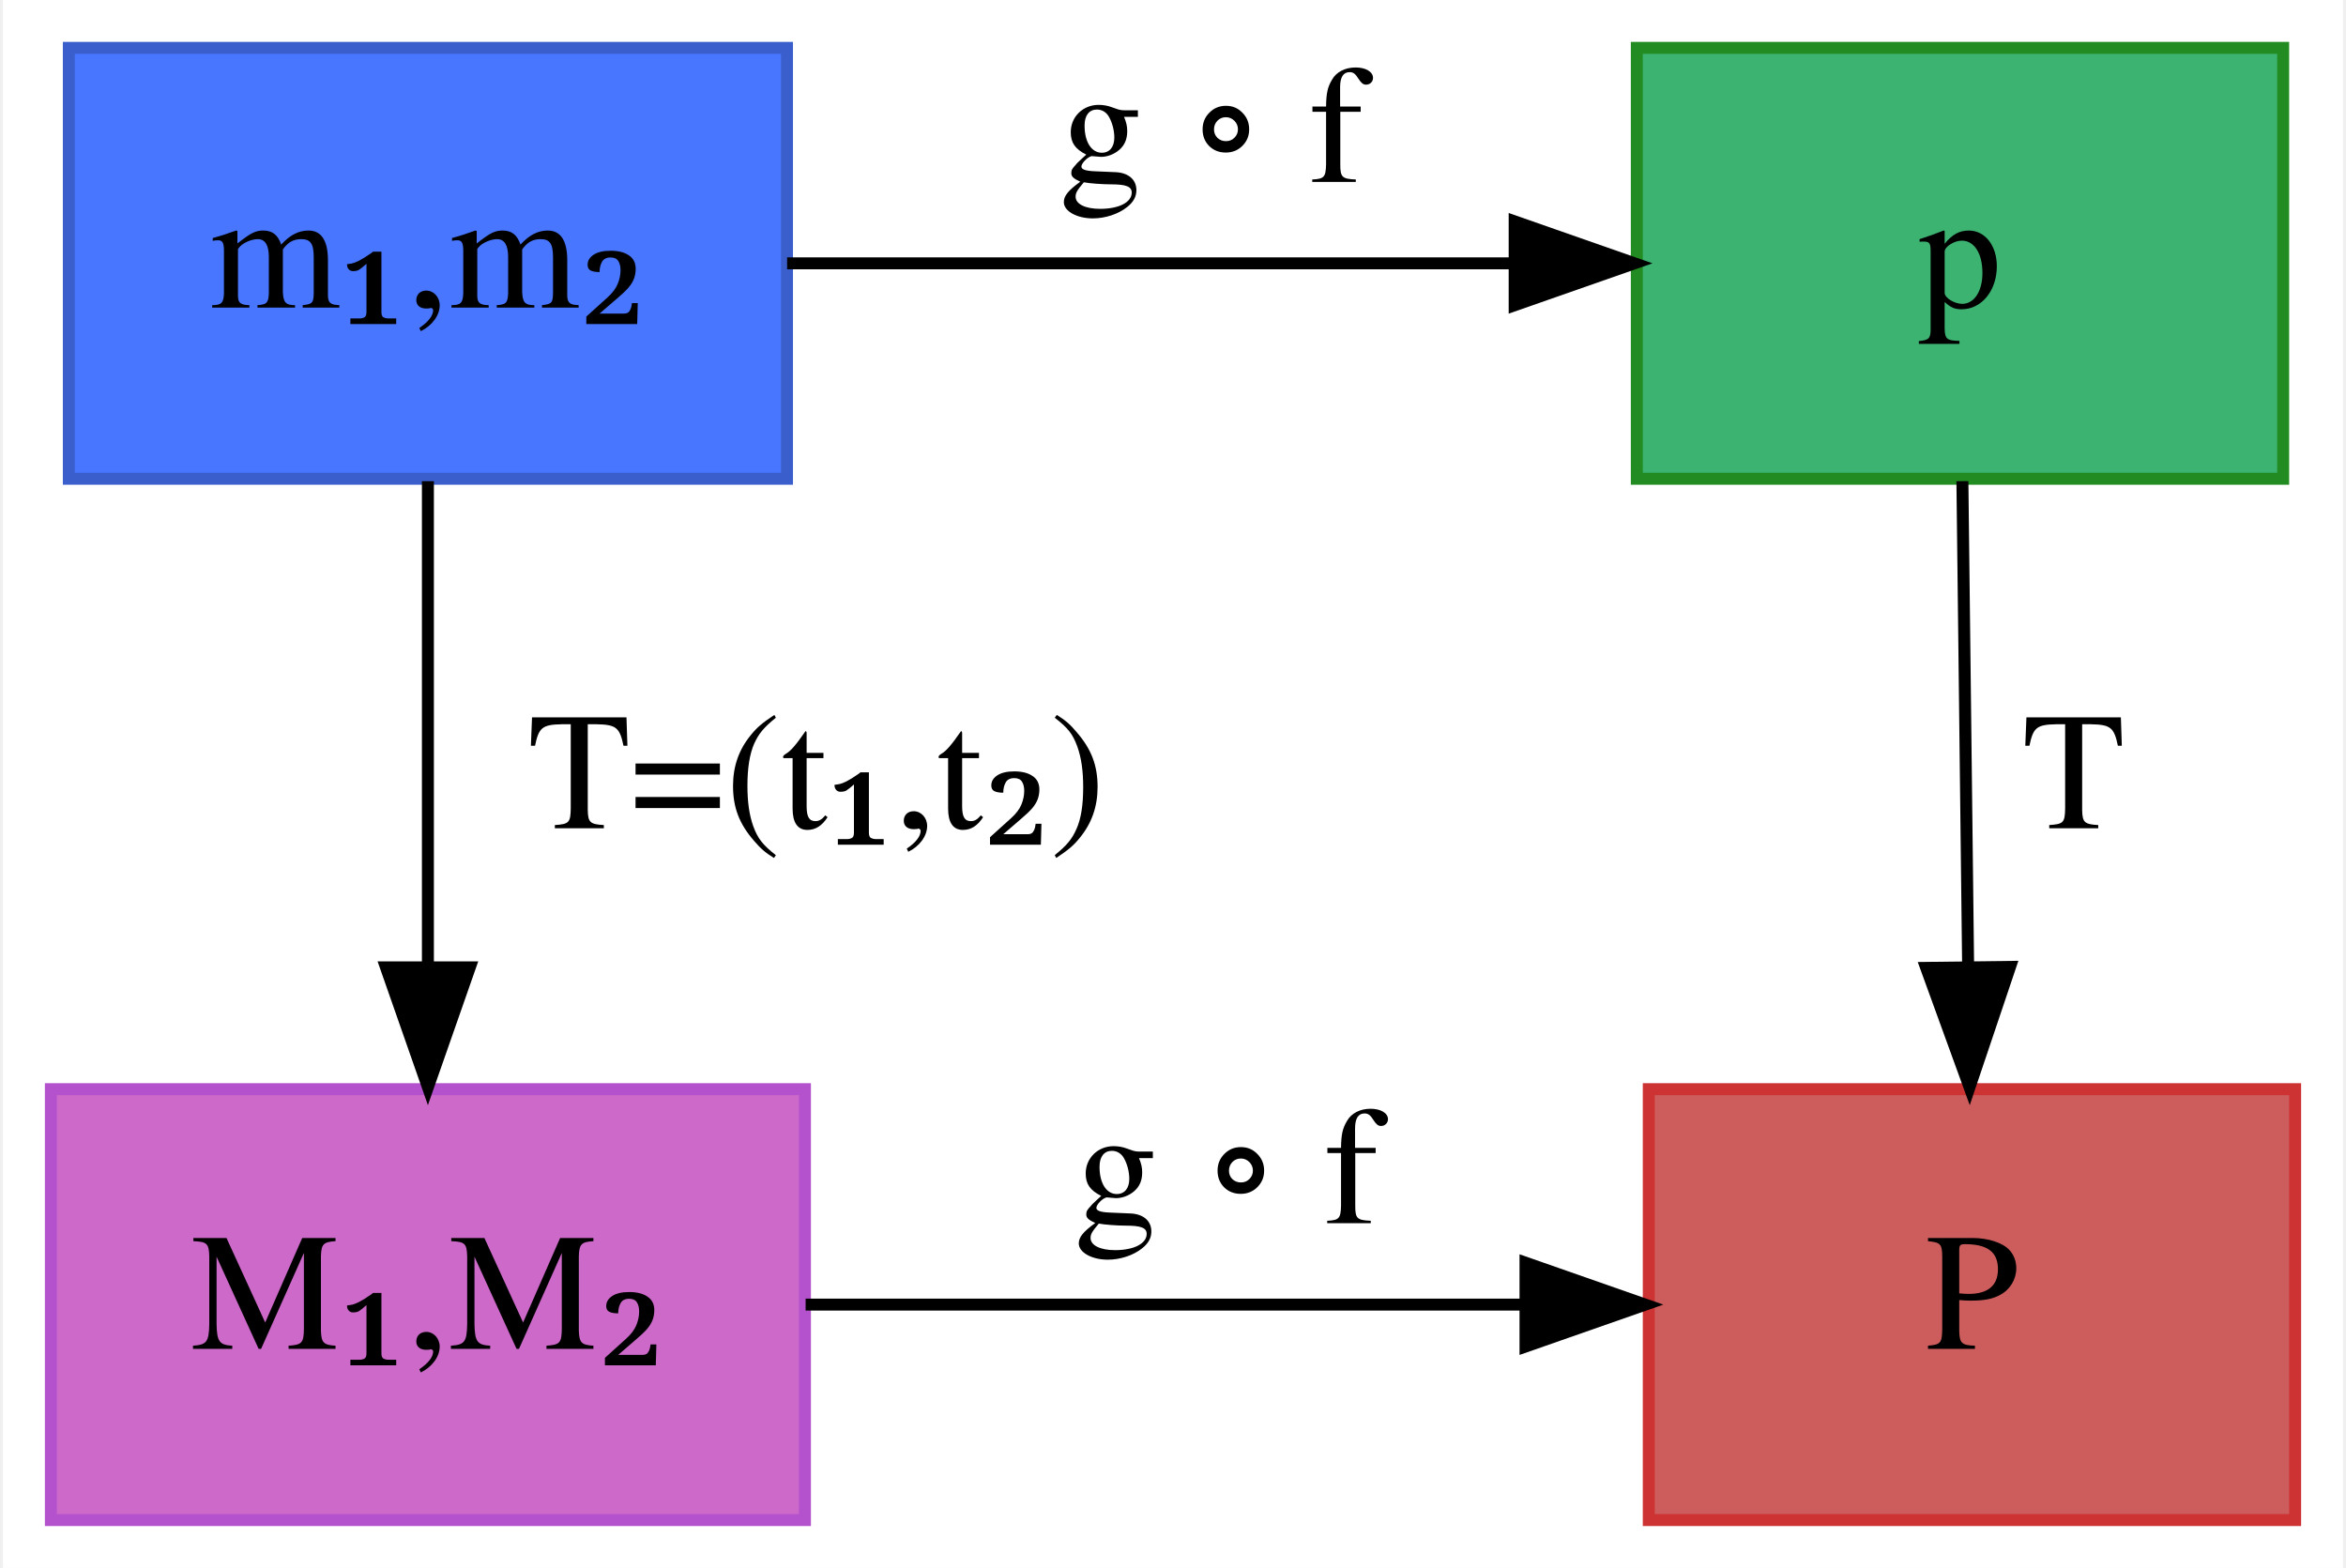
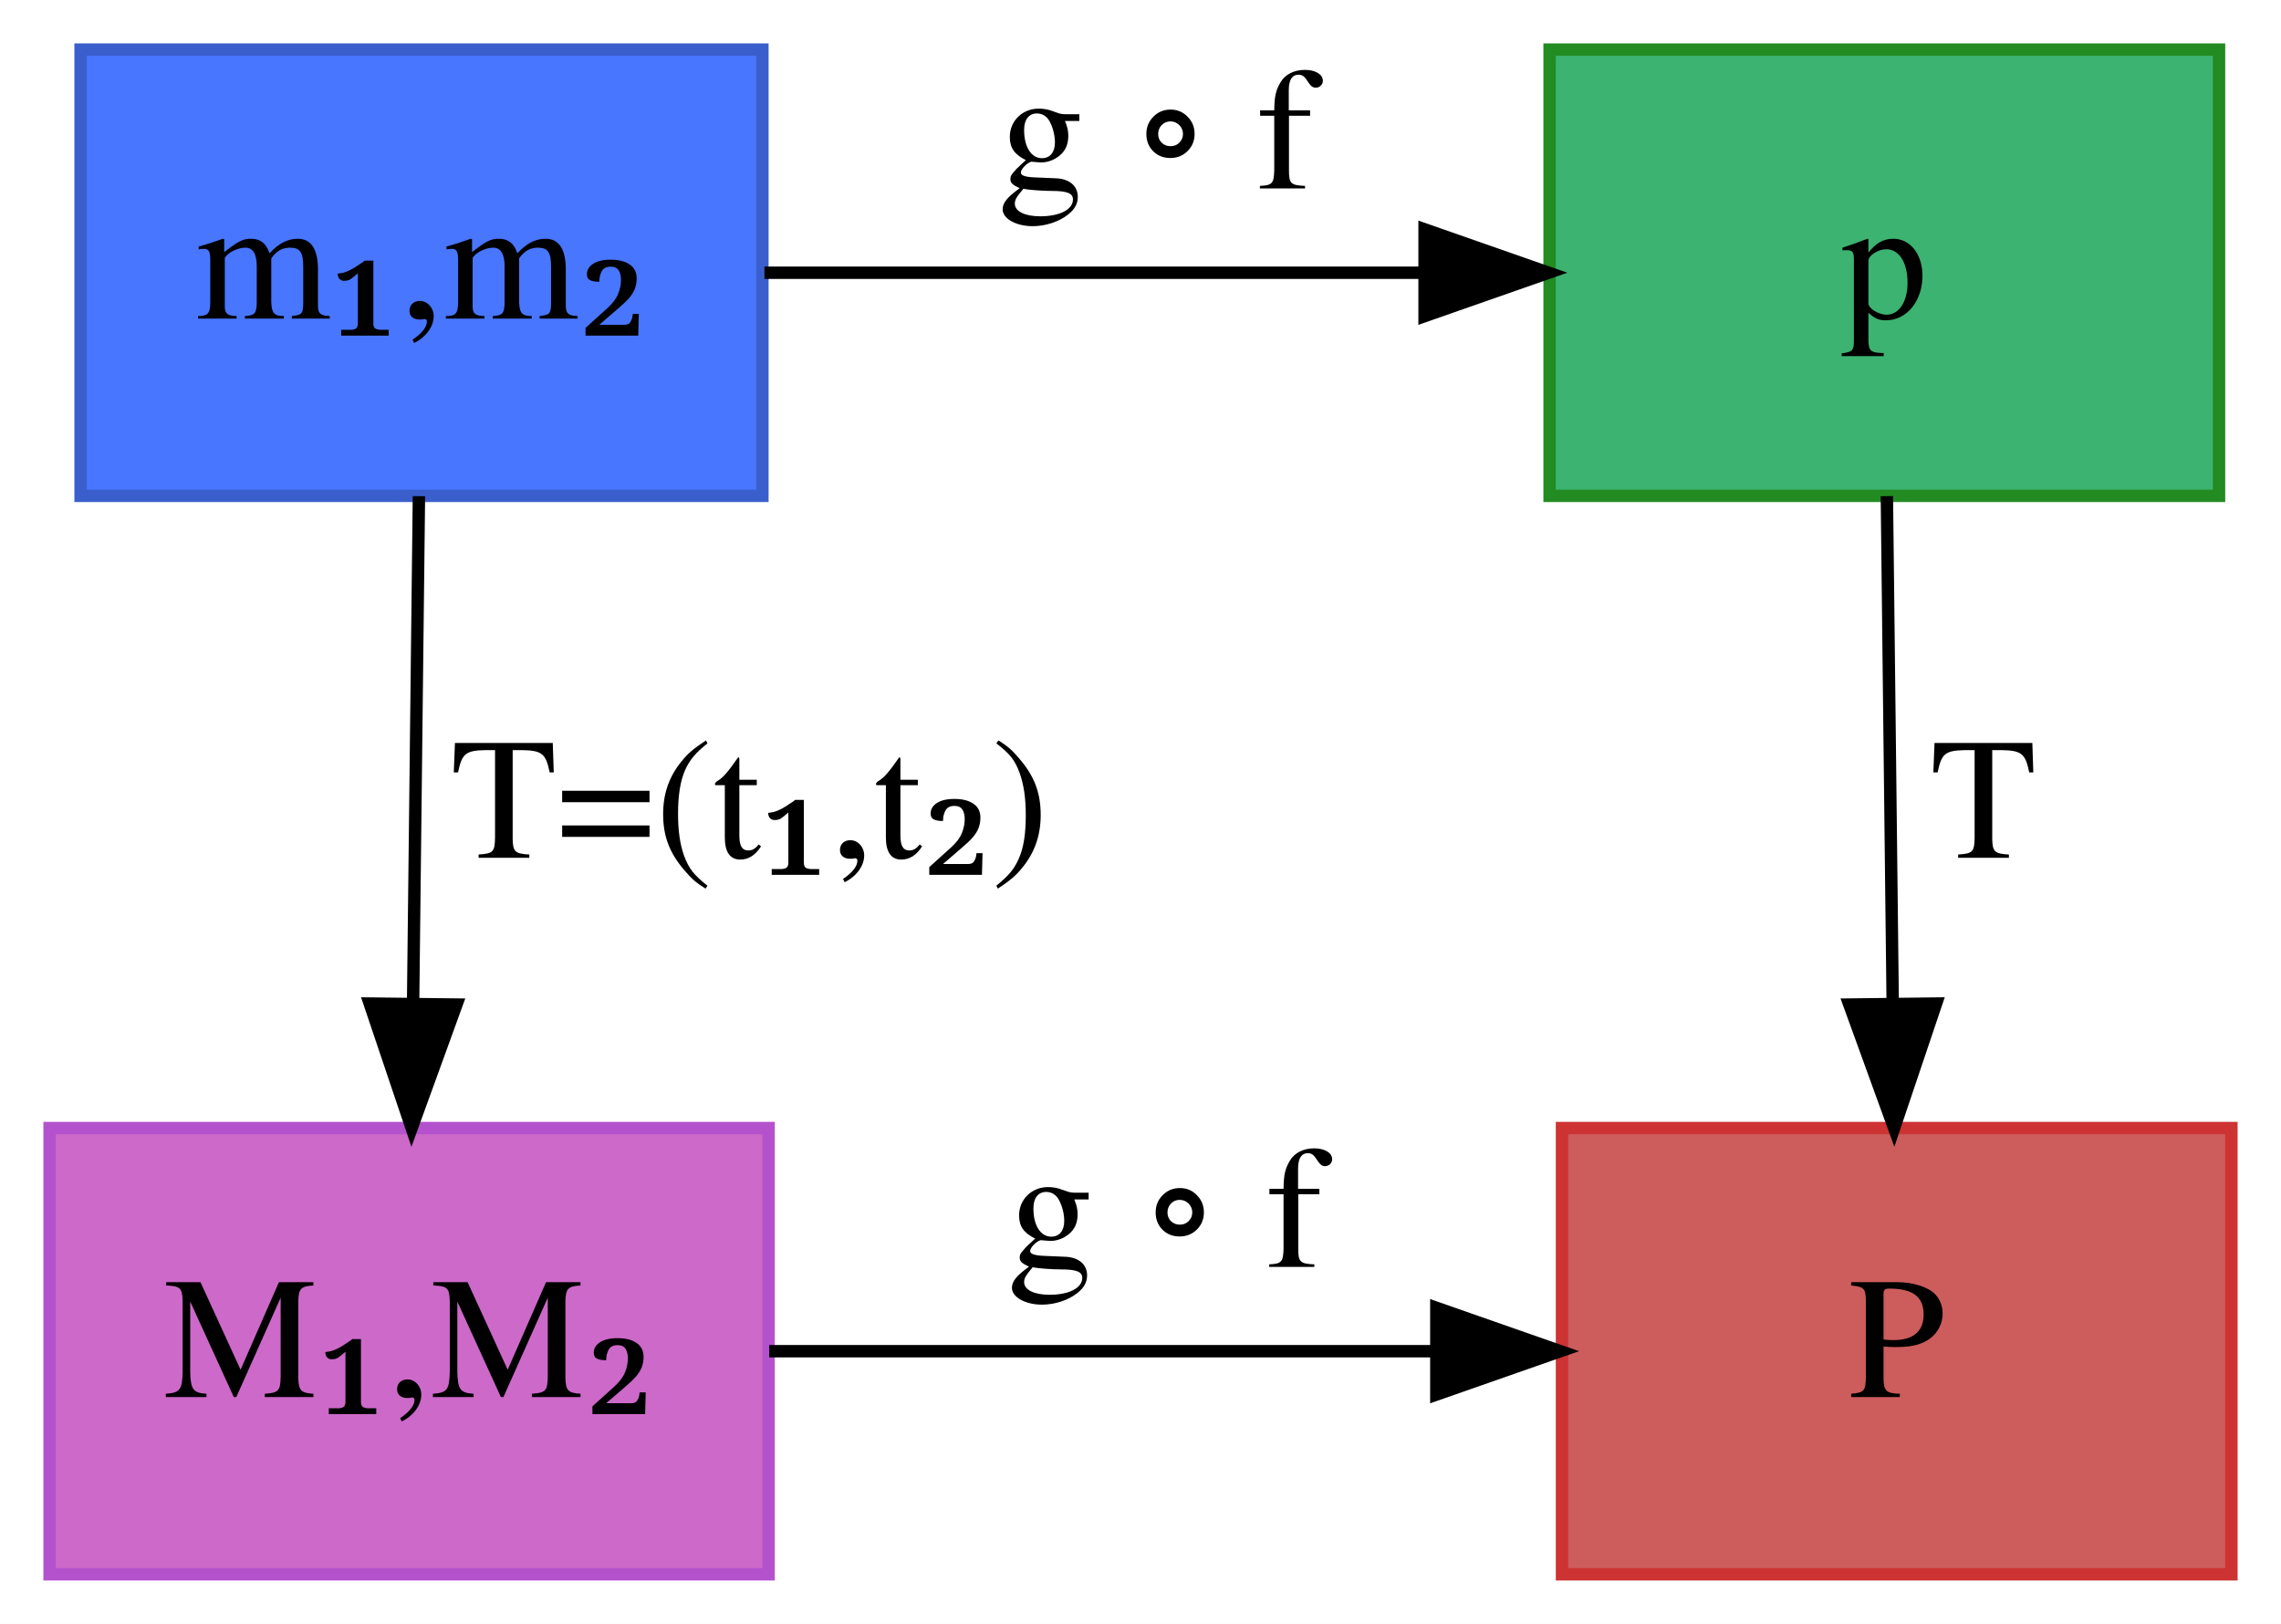
- <svg xmlns="http://www.w3.org/2000/svg" width="196pt" height="131pt" viewBox="0.00 0.00 195.50 131.00">
+ <svg xmlns="http://www.w3.org/2000/svg" width="184pt" height="131pt" viewBox="0.00 0.00 184.00 131.00">
  <g id="graph0" class="graph" transform="scale(1 1) rotate(0) translate(4 127)">
-     <polygon fill="white" stroke="none" points="-4,4 -4,-127 191.5,-127 191.5,4 -4,4" />
+     <polygon fill="#ffffff" stroke="transparent" points="-4,4 -4,-127 180,-127 180,4 -4,4" />
    <g id="node1" class="node">
-       <polygon fill="#4876ff" stroke="#3a5fcd" points="61.5,-123 1.5,-123 1.5,-87 61.5,-87 61.5,-123" />
-       <text text-anchor="middle" x="31.5" y="-101.3" font-family="Times,serif" font-size="14.00">m₁,m₂</text>
+       <polygon fill="#4876ff" stroke="#3a5fcd" points="57.5,-123 2.5,-123 2.5,-87 57.5,-87 57.5,-123" />
+       <text text-anchor="middle" x="30" y="-101.3" font-family="Times,serif" font-size="14.00" fill="#000000">m₁,m₂</text>
    </g>
    <g id="node2" class="node">
-       <polygon fill="#cd69c9" stroke="#b452cd" points="63,-36 0,-36 0,-0 63,-0 63,-36" />
-       <text text-anchor="middle" x="31.5" y="-14.3" font-family="Times,serif" font-size="14.00">M₁,M₂</text>
+       <polygon fill="#cd69c9" stroke="#b452cd" points="58,-36 0,-36 0,0 58,0 58,-36" />
+       <text text-anchor="middle" x="29" y="-14.3" font-family="Times,serif" font-size="14.00" fill="#000000">M₁,M₂</text>
    </g>
    <g id="edge4" class="edge">
-       <path fill="none" stroke="black" d="M31.5,-86.799C31.5,-75.163 31.5,-59.548 31.5,-46.237" />
-       <polygon fill="black" stroke="black" points="35,-46.175 31.5,-36.175 28,-46.175 35,-46.175" />
-       <text text-anchor="middle" x="64" y="-57.8" font-family="Times,serif" font-size="14.00"> T=(t₁,t₂)</text>
+       <path fill="none" stroke="#000000" d="M29.793,-86.974C29.657,-75.192 29.478,-59.561 29.324,-46.158" />
+       <polygon fill="#000000" stroke="#000000" points="32.822,-45.962 29.207,-36.003 25.822,-46.043 32.822,-45.962" />
+       <text text-anchor="middle" x="56.5" y="-57.8" font-family="Times,serif" font-size="14.00" fill="#000000"> T=(t₁,t₂)</text>
    </g>
    <g id="node3" class="node">
-       <polygon fill="mediumseagreen" stroke="forestgreen" points="186.5,-123 132.5,-123 132.5,-87 186.5,-87 186.5,-123" />
-       <text text-anchor="middle" x="159.5" y="-101.3" font-family="Times,serif" font-size="14.00">p</text>
+       <polygon fill="#3cb371" stroke="#228b22" points="175,-123 121,-123 121,-87 175,-87 175,-123" />
+       <text text-anchor="middle" x="148" y="-101.3" font-family="Times,serif" font-size="14.00" fill="#000000">p</text>
    </g>
    <g id="edge2" class="edge">
-       <path fill="none" stroke="black" d="M61.51,-105C79.591,-105 102.77,-105 122.045,-105" />
-       <polygon fill="black" stroke="black" points="122.295,-108.5 132.295,-105 122.295,-101.5 122.295,-108.5" />
-       <text text-anchor="middle" x="97" y="-111.8" font-family="Times,serif" font-size="14.00">   g ∘ f  </text>
+       <path fill="none" stroke="#000000" d="M57.666,-105C73.461,-105 93.477,-105 110.651,-105" />
+       <polygon fill="#000000" stroke="#000000" points="110.915,-108.5 120.915,-105 110.915,-101.5 110.915,-108.5" />
+       <text text-anchor="middle" x="89.25" y="-111.8" font-family="Times,serif" font-size="14.00" fill="#000000">   g ∘ f  </text>
    </g>
    <g id="node4" class="node">
-       <polygon fill="indianred" stroke="#cd3333" points="187.5,-36 133.5,-36 133.5,-0 187.5,-0 187.5,-36" />
-       <text text-anchor="middle" x="160.5" y="-14.3" font-family="Times,serif" font-size="14.00">P</text>
+       <polygon fill="#cd5c5c" stroke="#cd3333" points="176,-36 122,-36 122,0 176,0 176,-36" />
+       <text text-anchor="middle" x="149" y="-14.3" font-family="Times,serif" font-size="14.00" fill="#000000">P</text>
    </g>
    <g id="edge3" class="edge">
-       <path fill="none" stroke="black" d="M63.057,-18C81.182,-18 104.052,-18 123.08,-18" />
-       <polygon fill="black" stroke="black" points="123.202,-21.5 133.202,-18 123.202,-14.5 123.202,-21.5" />
-       <text text-anchor="middle" x="98.25" y="-24.8" font-family="Times,serif" font-size="14.00">   g ∘ f  </text>
+       <path fill="none" stroke="#000000" d="M58.049,-18C74.132,-18 94.302,-18 111.558,-18" />
+       <polygon fill="#000000" stroke="#000000" points="111.864,-21.5 121.864,-18 111.864,-14.5 111.864,-21.5" />
+       <text text-anchor="middle" x="90" y="-24.8" font-family="Times,serif" font-size="14.00" fill="#000000">   g ∘ f  </text>
    </g>
    <g id="edge1" class="edge">
-       <path fill="none" stroke="black" d="M159.702,-86.799C159.839,-75.163 160.023,-59.548 160.18,-46.237" />
-       <polygon fill="black" stroke="black" points="163.68,-46.216 160.298,-36.175 156.68,-46.133 163.68,-46.216" />
-       <text text-anchor="middle" x="169" y="-57.8" font-family="Times,serif" font-size="14.00">  T</text>
+       <path fill="none" stroke="#000000" d="M148.207,-86.974C148.343,-75.192 148.522,-59.561 148.676,-46.158" />
+       <polygon fill="#000000" stroke="#000000" points="152.178,-46.043 148.793,-36.003 145.178,-45.962 152.178,-46.043" />
+       <text text-anchor="middle" x="156" y="-57.8" font-family="Times,serif" font-size="14.00" fill="#000000">  T</text>
    </g>
  </g>
</svg>
